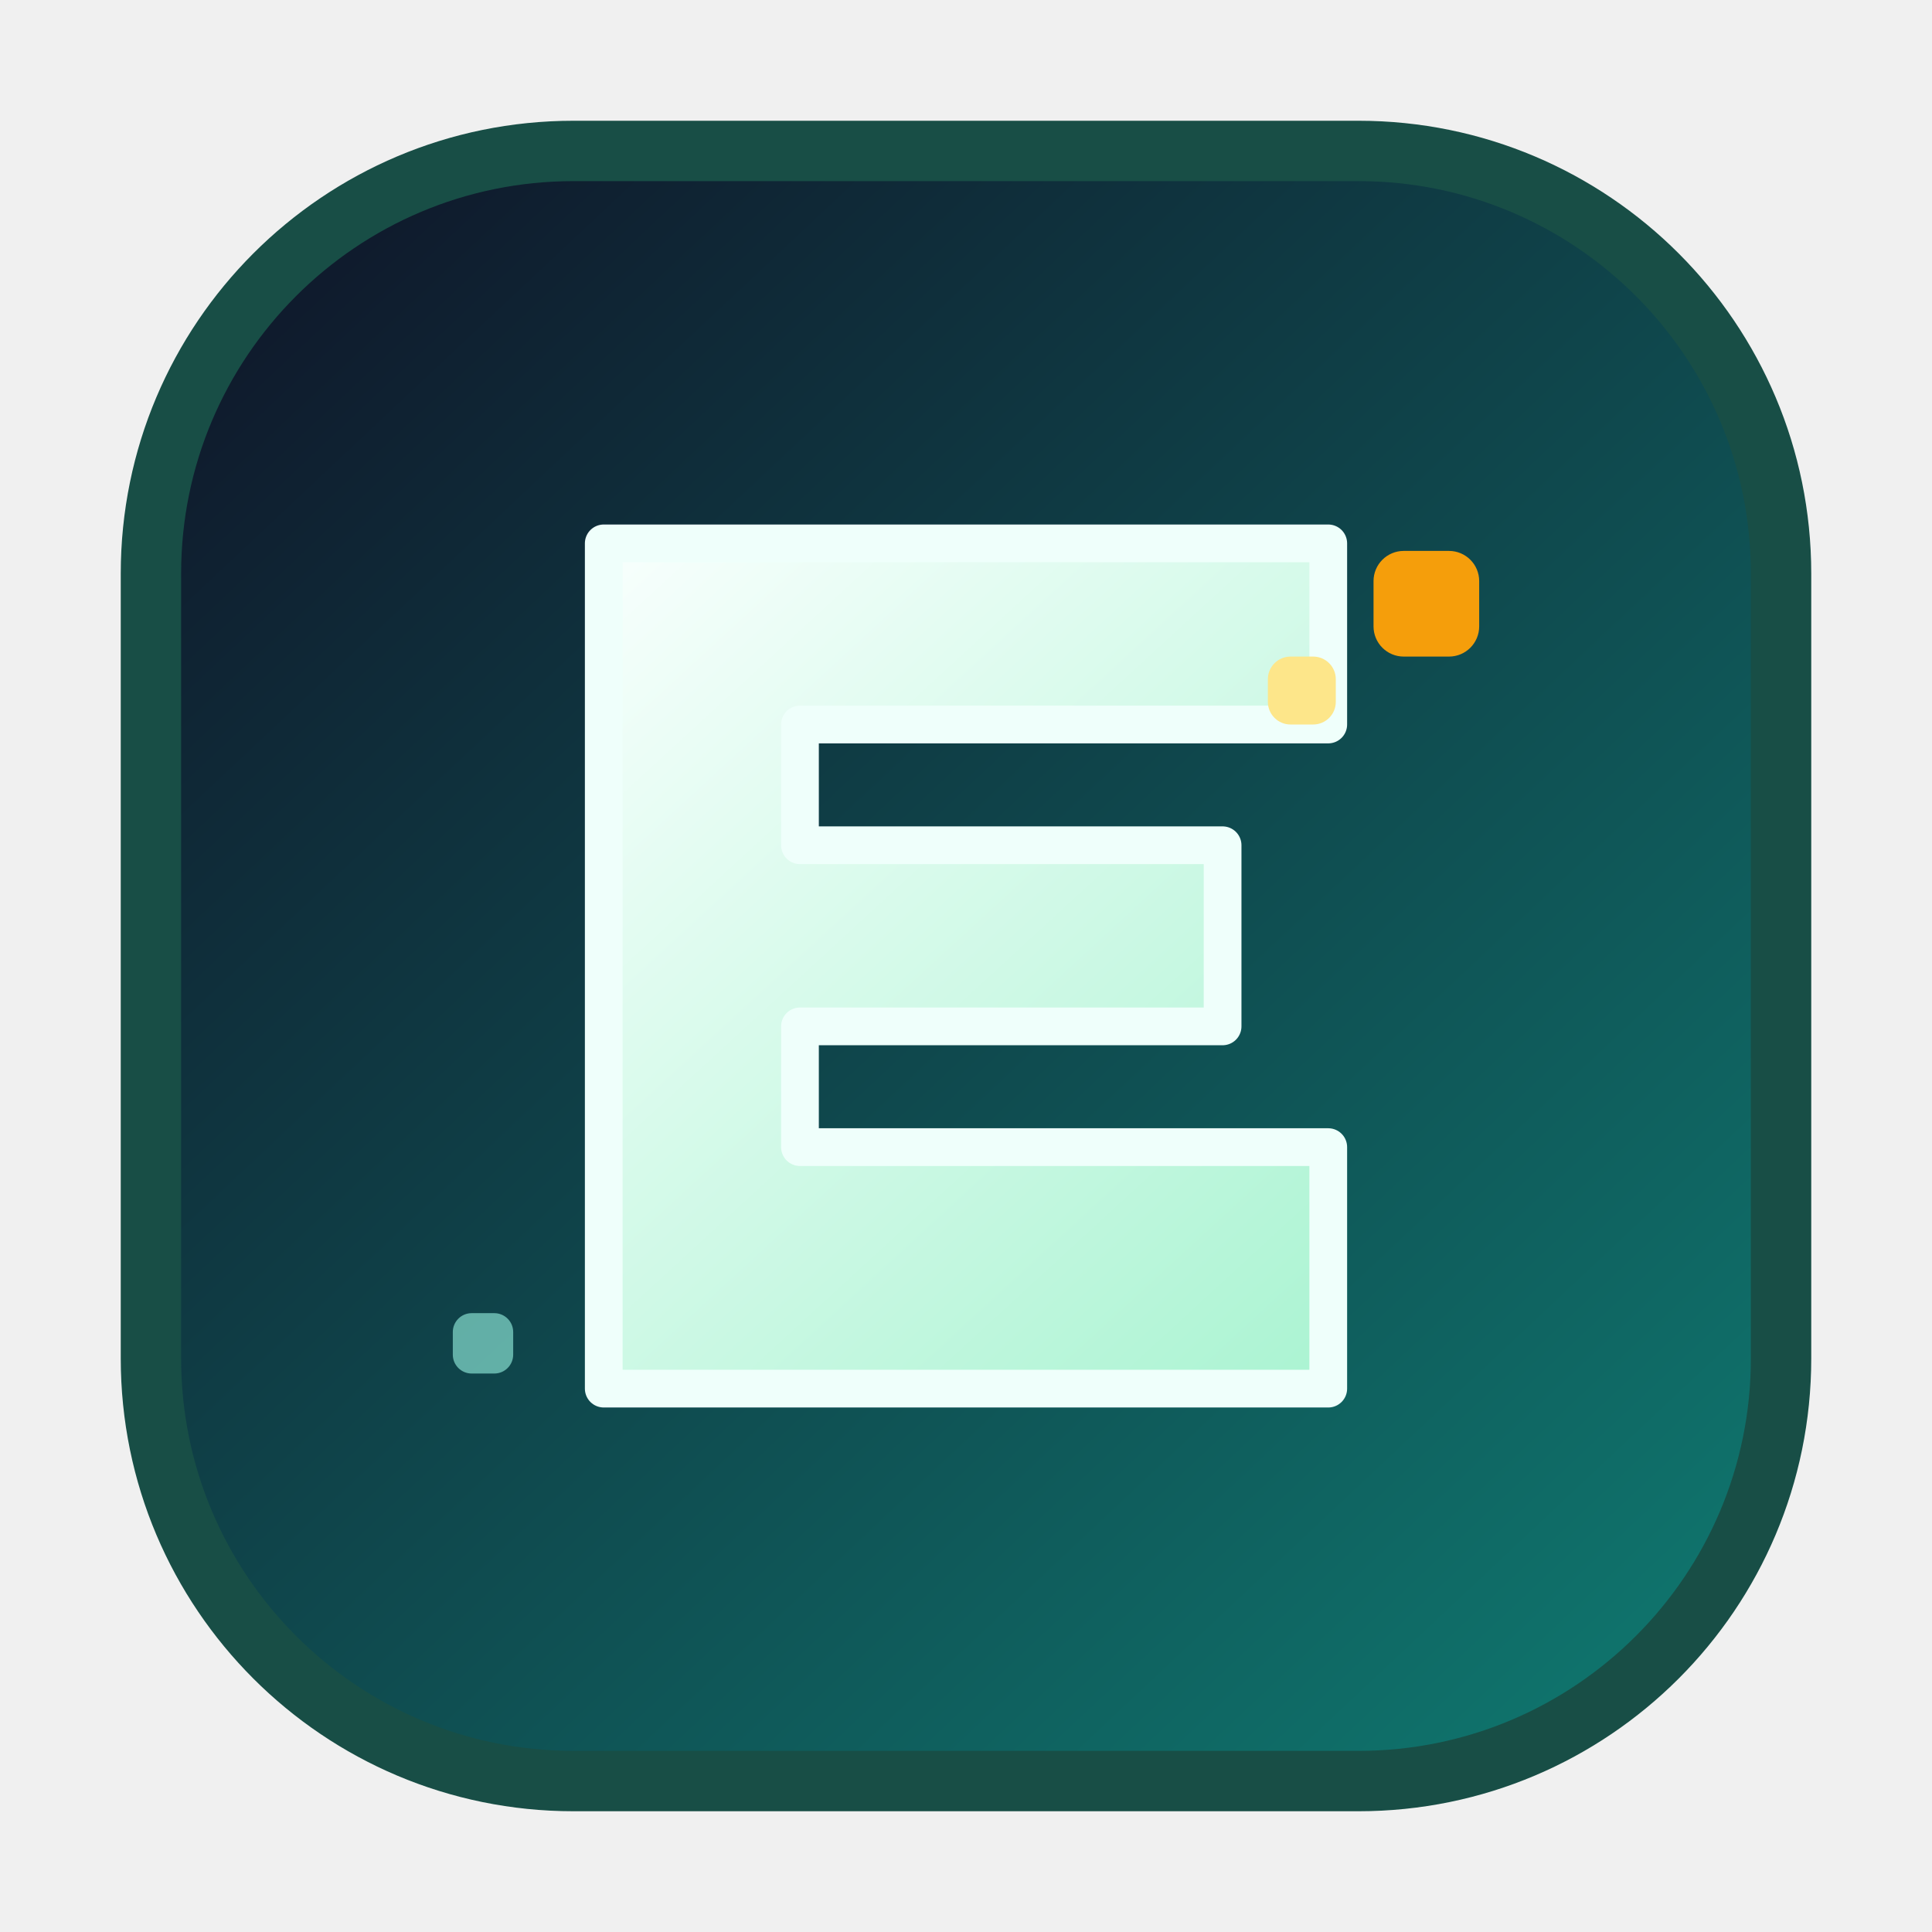
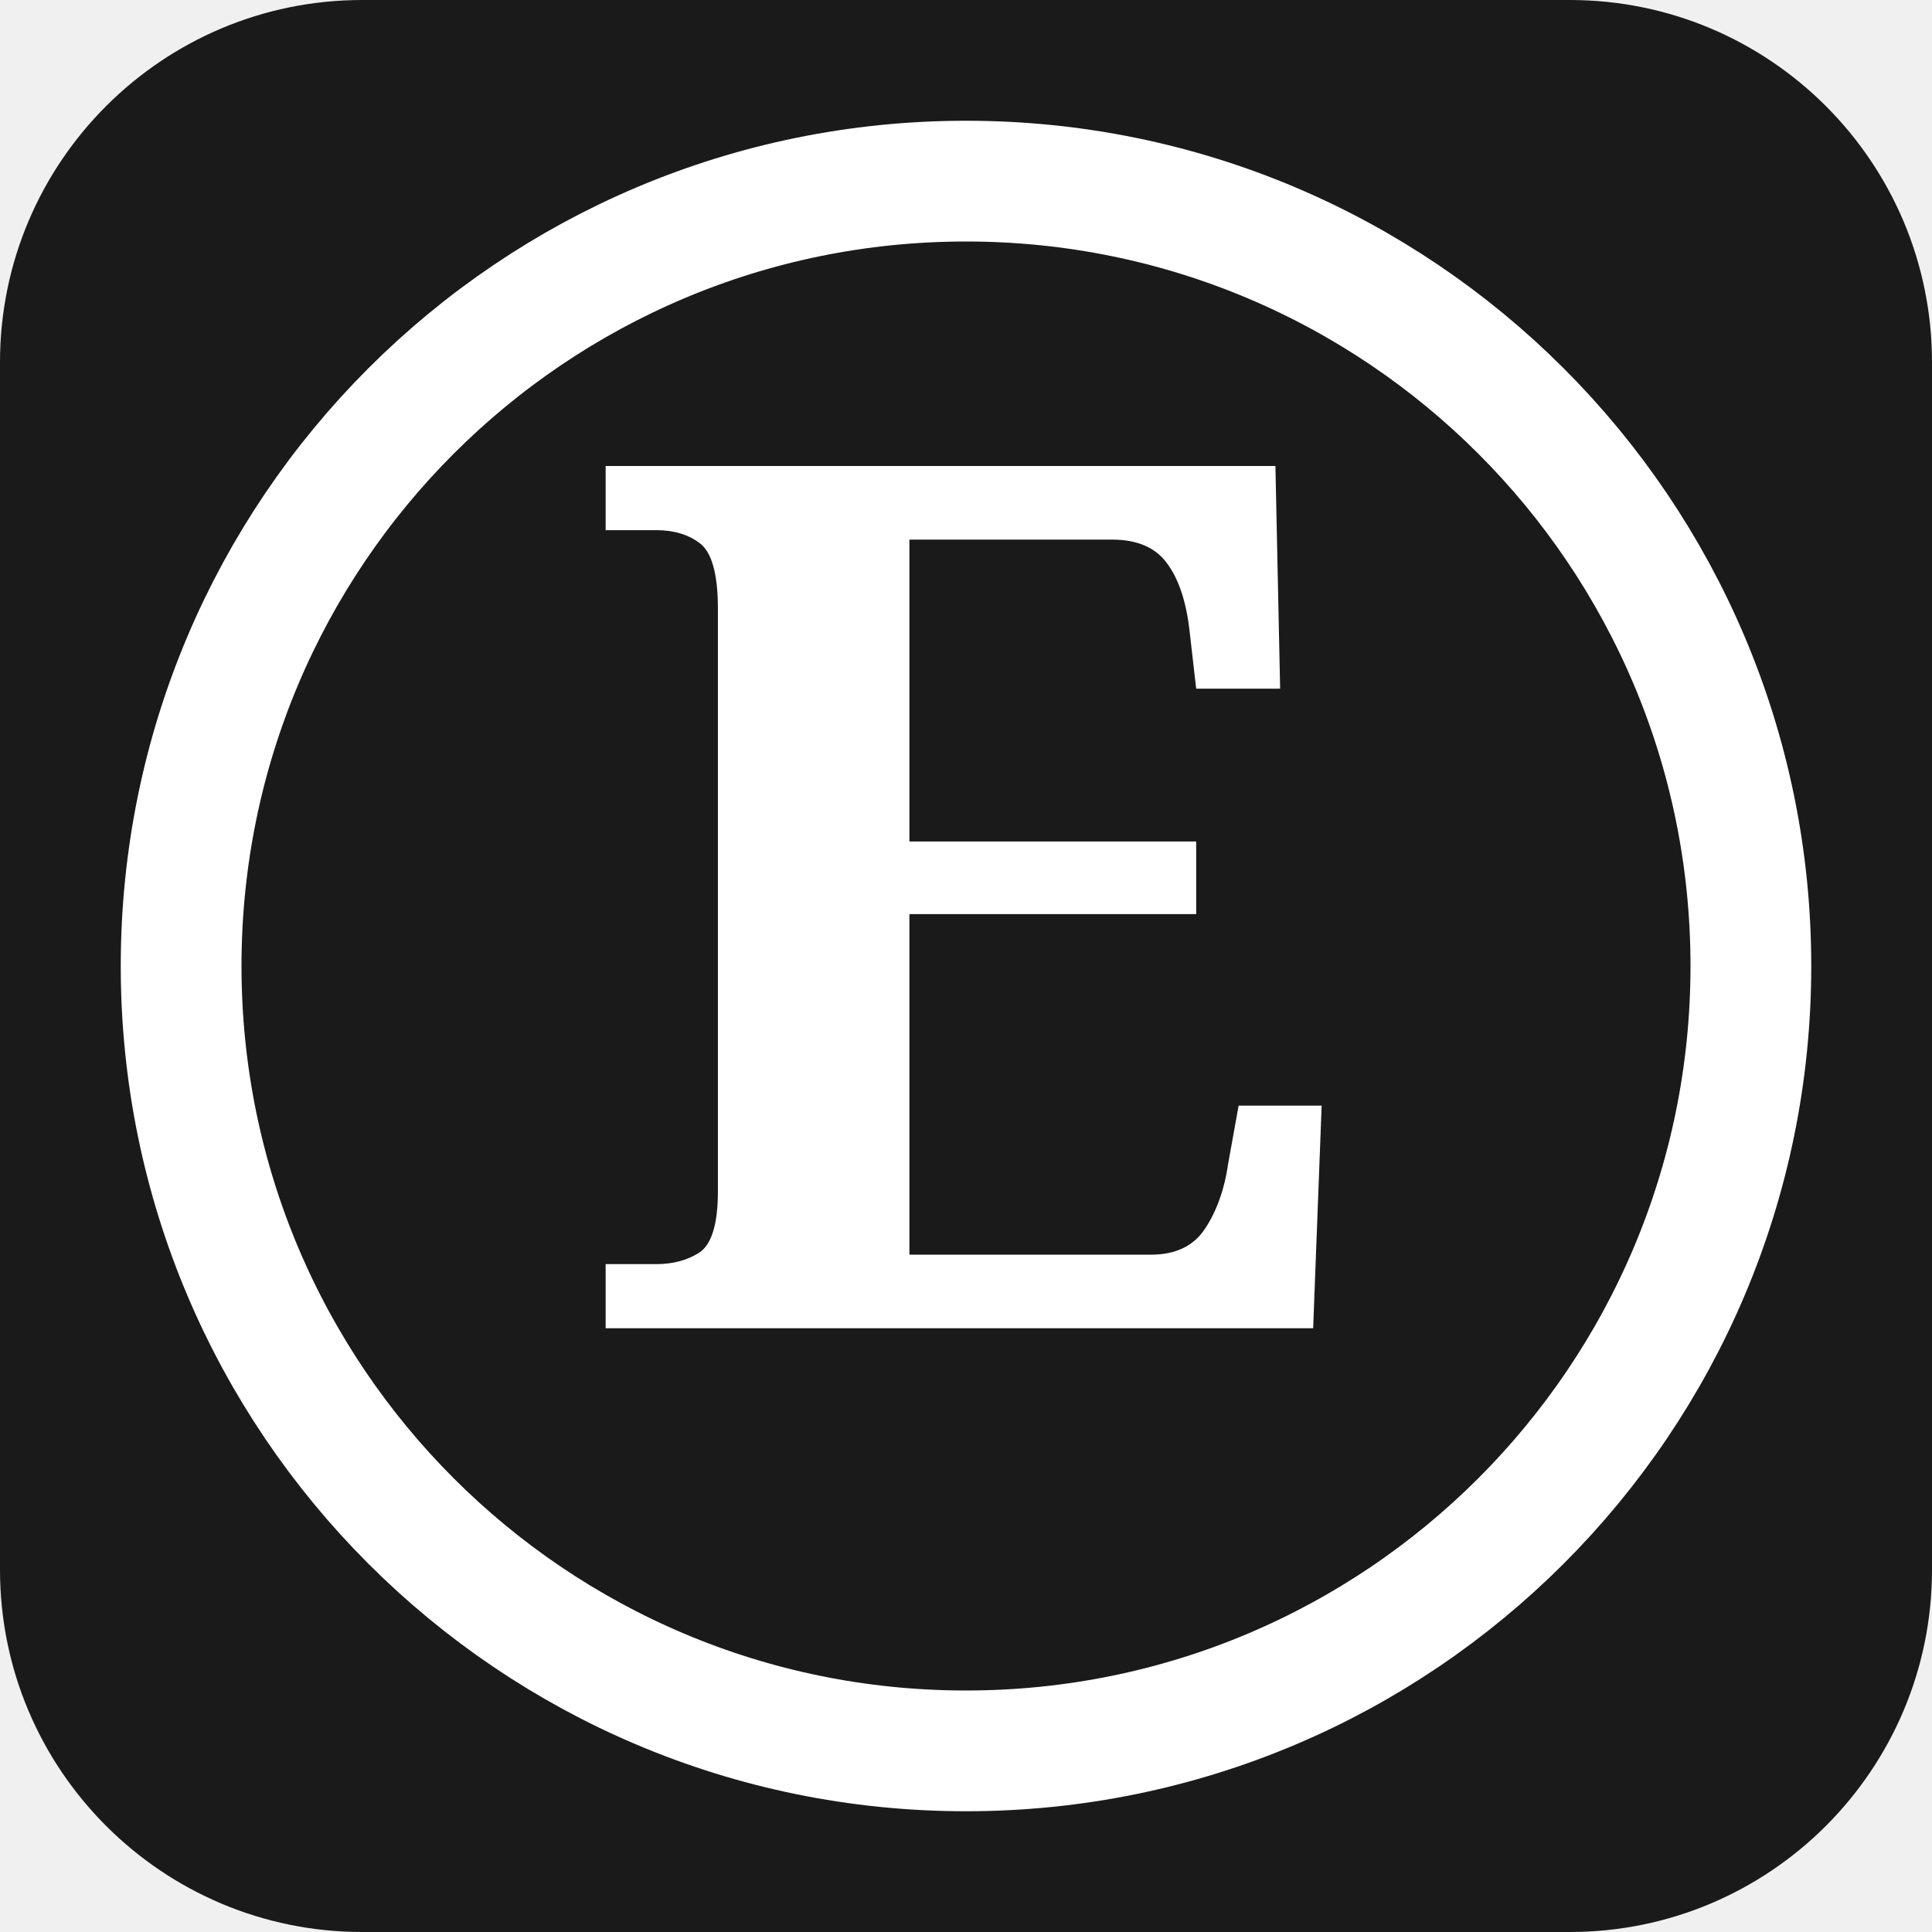
- <svg xmlns="http://www.w3.org/2000/svg" width="512" height="512" viewBox="0 0 512 512" fill="none">
-   <defs>
-     <linearGradient id="bg" x1="70" y1="58" x2="442" y2="454" gradientUnits="userSpaceOnUse">
-       <stop stop-color="#0F172A" />
-       <stop offset="1" stop-color="#0F766E" />
-     </linearGradient>
-     <linearGradient id="mark" x1="160" y1="146" x2="366" y2="370" gradientUnits="userSpaceOnUse">
-       <stop stop-color="#F8FFFD" />
-       <stop offset="1" stop-color="#A7F3D0" />
-     </linearGradient>
-   </defs>
-   <rect x="40" y="40" width="432" height="432" rx="112" fill="url(#bg)" />
-   <rect x="40" y="40" width="432" height="432" rx="112" stroke="#184E46" stroke-width="16" />
-   <path d="M160 144H352V192H212V224H324V272H212V304H352V368H160Z" fill="url(#mark)" stroke="#EFFFFB" stroke-width="10" stroke-linejoin="round" />
-   <rect x="364" y="146" width="28" height="28" rx="8" fill="#F59E0B" />
-   <rect x="336" y="174" width="18" height="18" rx="6" fill="#FDE68A" />
-   <rect x="120" y="348" width="16" height="16" rx="5" fill="#99F6E4" fill-opacity=".6" />
+ <svg xmlns="http://www.w3.org/2000/svg" width="32" height="32" viewBox="0 0 32 32">
+   <rect width="32" height="32" rx="6" fill="#1a1a1a" />
+   <circle cx="16" cy="16" r="13" fill="none" stroke="#ffffff" stroke-width="2" />
+   <text x="16" y="22" text-anchor="middle" font-family="Georgia, serif" font-size="20" font-weight="bold" fill="#ffffff">E</text>
</svg>
